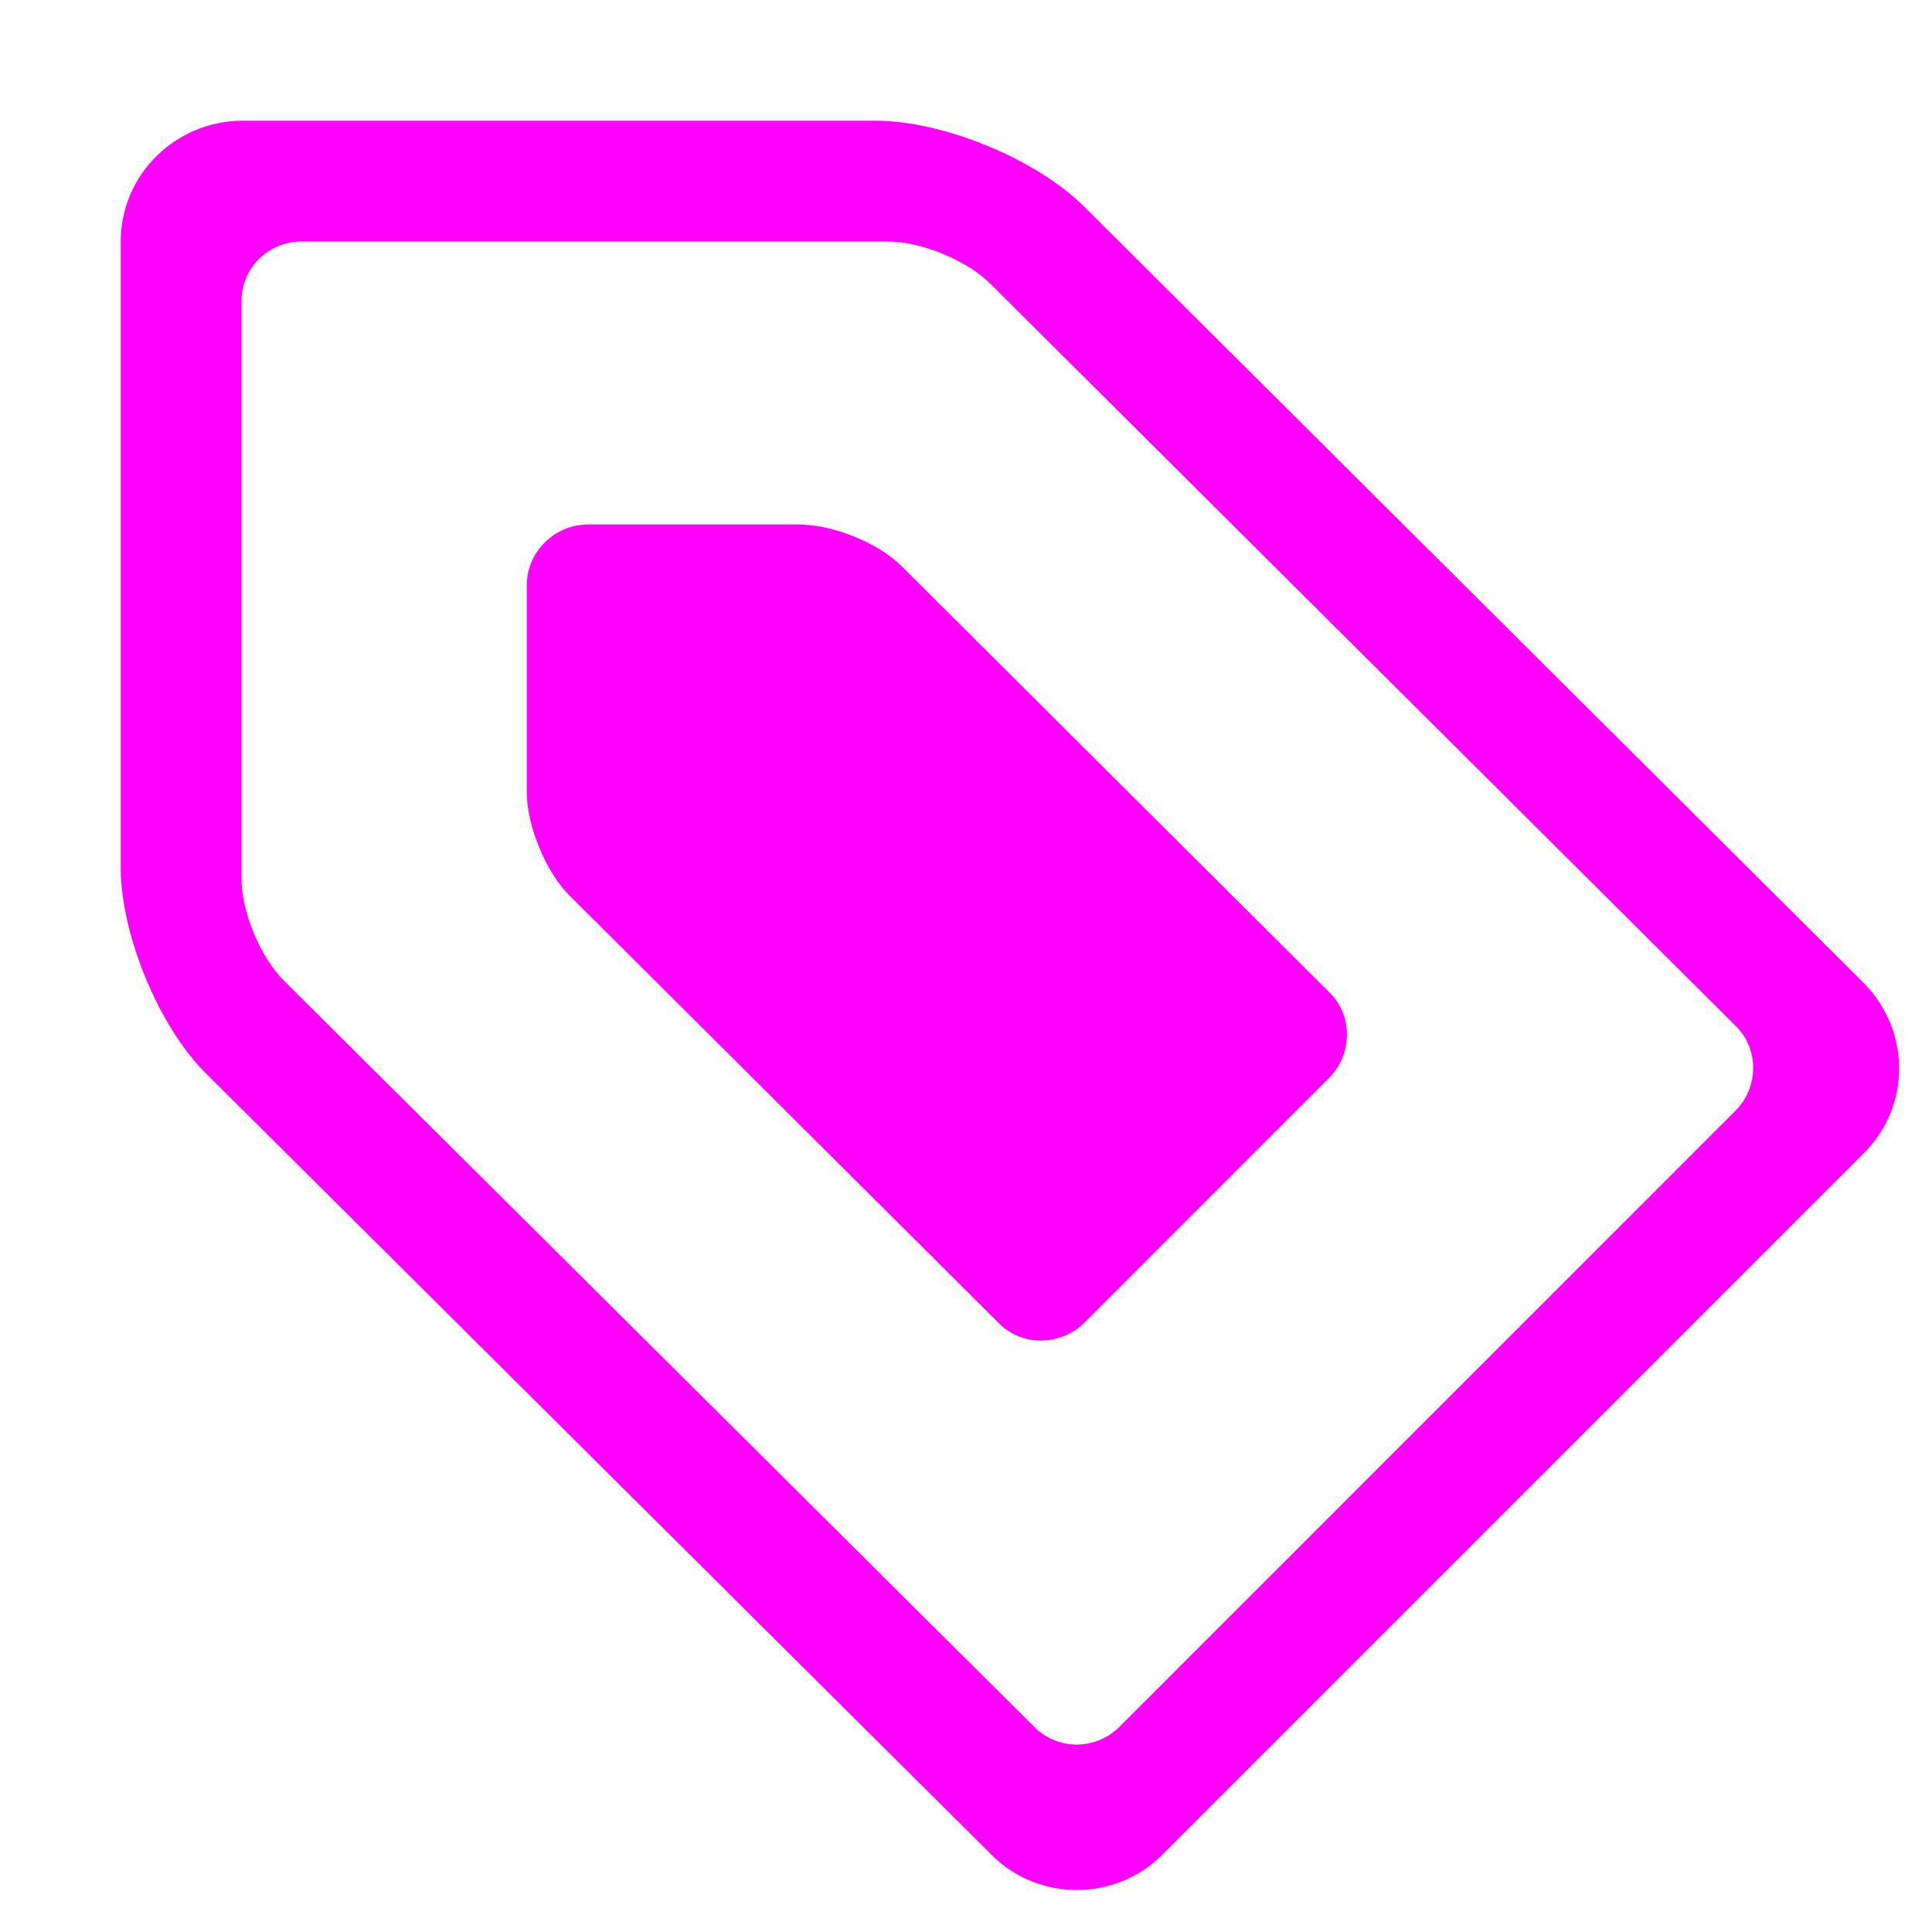
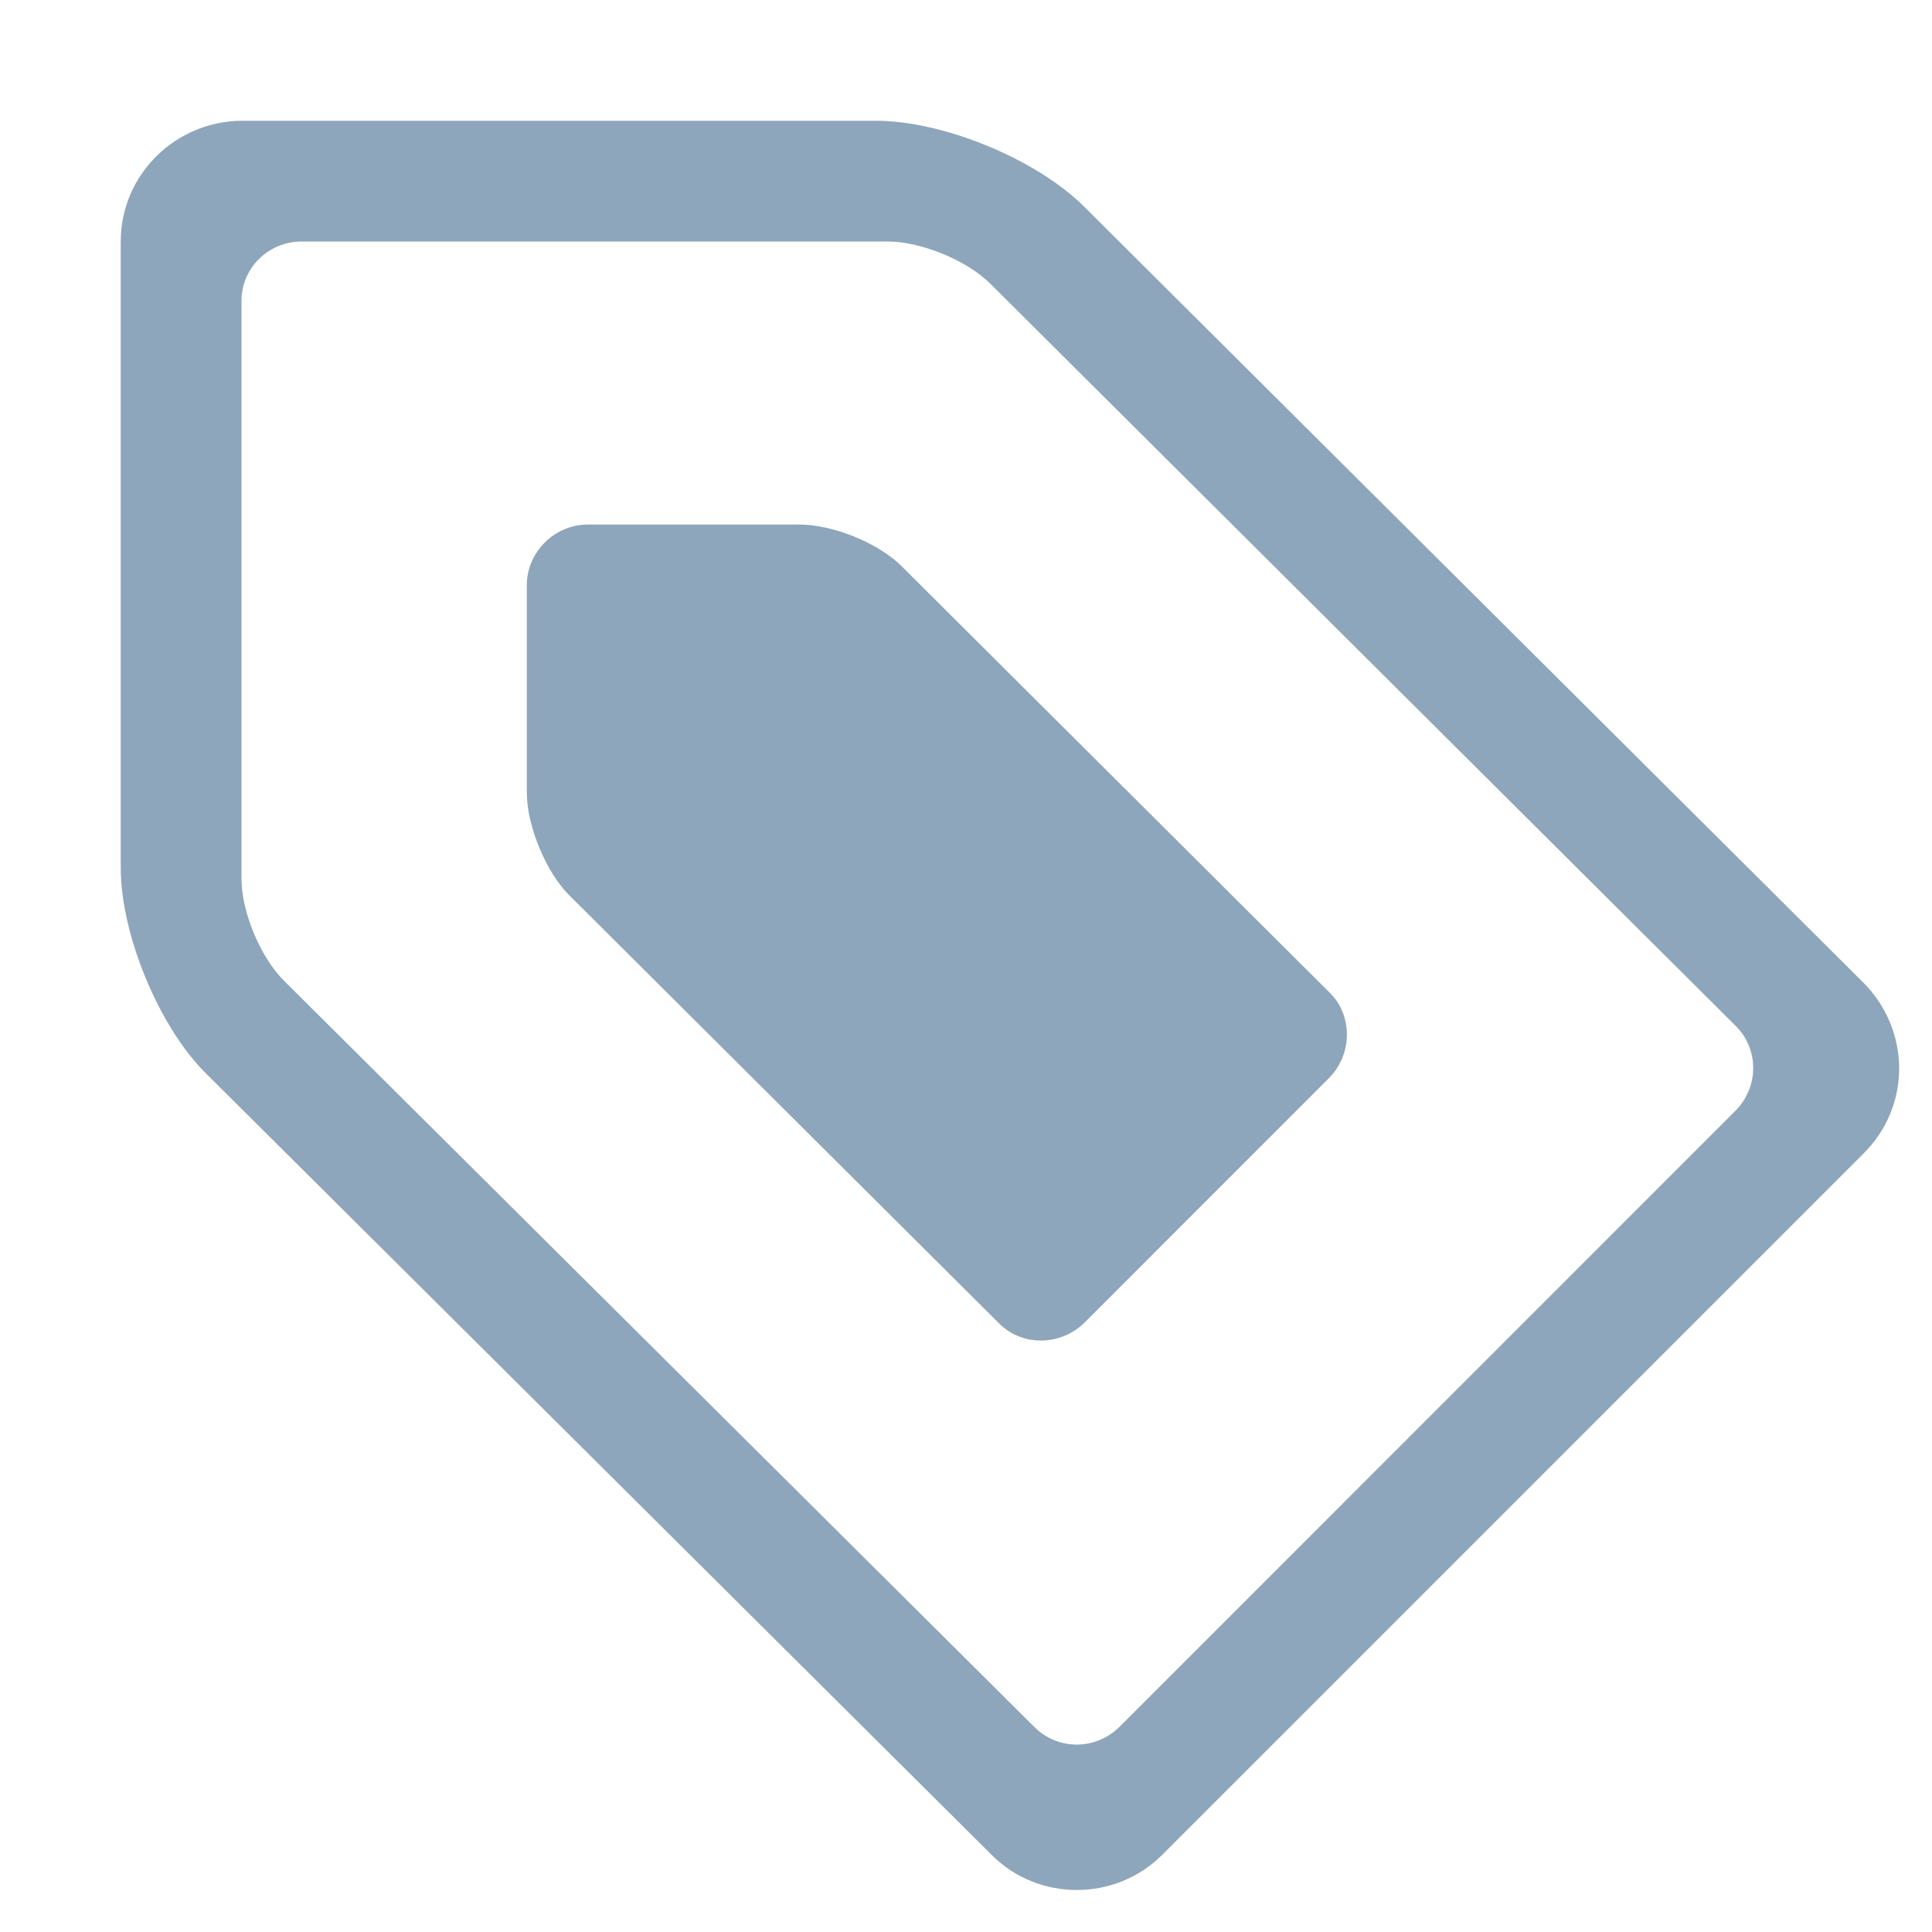
<svg xmlns="http://www.w3.org/2000/svg" width="16" height="16" viewBox="0 0 16 16">
  <g fill="none" fill-rule="evenodd">
    <rect width="16" height="16" />
-     <path fill="#FF00FF" d="M1.703,8.887 C1.315,8.501 1,7.738 1,7.188 L1,1.999 C1,1.447 1.454,1 2.01,1 L7.254,1 C7.811,1 8.582,1.317 8.977,1.71 L15.428,8.134 C15.822,8.526 15.831,9.154 15.436,9.55 L9.626,15.36 C9.236,15.75 8.6,15.747 8.217,15.366 L1.703,8.887 Z M8.201,2.349 C8.007,2.156 7.628,2 7.352,2 L2.499,2 C2.223,2 2,2.219 2,2.492 L2,7.28 C2,7.552 2.157,7.929 2.353,8.123 L8.566,14.302 C8.76,14.496 9.073,14.498 9.273,14.299 L14.371,9.2 C14.567,9.004 14.569,8.69 14.375,8.497 L8.201,2.349 Z M7.468,4.69 L11.016,8.225 C11.202,8.411 11.203,8.732 11.005,8.929 L8.983,10.952 C8.788,11.146 8.469,11.154 8.276,10.962 L4.712,7.412 C4.525,7.226 4.363,6.842 4.363,6.566 L4.363,4.843 C4.363,4.576 4.589,4.344 4.869,4.344 L6.615,4.344 C6.905,4.344 7.277,4.499 7.468,4.69 Z" />
+     <path fill="#8EA6BB" d="M1.703,8.887 C1.315,8.501 1,7.738 1,7.188 L1,1.999 C1,1.447 1.454,1 2.01,1 L7.254,1 C7.811,1 8.582,1.317 8.977,1.71 L15.428,8.134 C15.822,8.526 15.831,9.154 15.436,9.55 L9.626,15.36 C9.236,15.75 8.6,15.747 8.217,15.366 L1.703,8.887 Z M8.201,2.349 C8.007,2.156 7.628,2 7.352,2 L2.499,2 C2.223,2 2,2.219 2,2.492 L2,7.28 C2,7.552 2.157,7.929 2.353,8.123 L8.566,14.302 C8.76,14.496 9.073,14.498 9.273,14.299 L14.371,9.2 C14.567,9.004 14.569,8.69 14.375,8.497 L8.201,2.349 Z M7.468,4.69 L11.016,8.225 C11.202,8.411 11.203,8.732 11.005,8.929 L8.983,10.952 C8.788,11.146 8.469,11.154 8.276,10.962 L4.712,7.412 C4.525,7.226 4.363,6.842 4.363,6.566 L4.363,4.843 C4.363,4.576 4.589,4.344 4.869,4.344 L6.615,4.344 C6.905,4.344 7.277,4.499 7.468,4.69 Z" />
  </g>
</svg>
